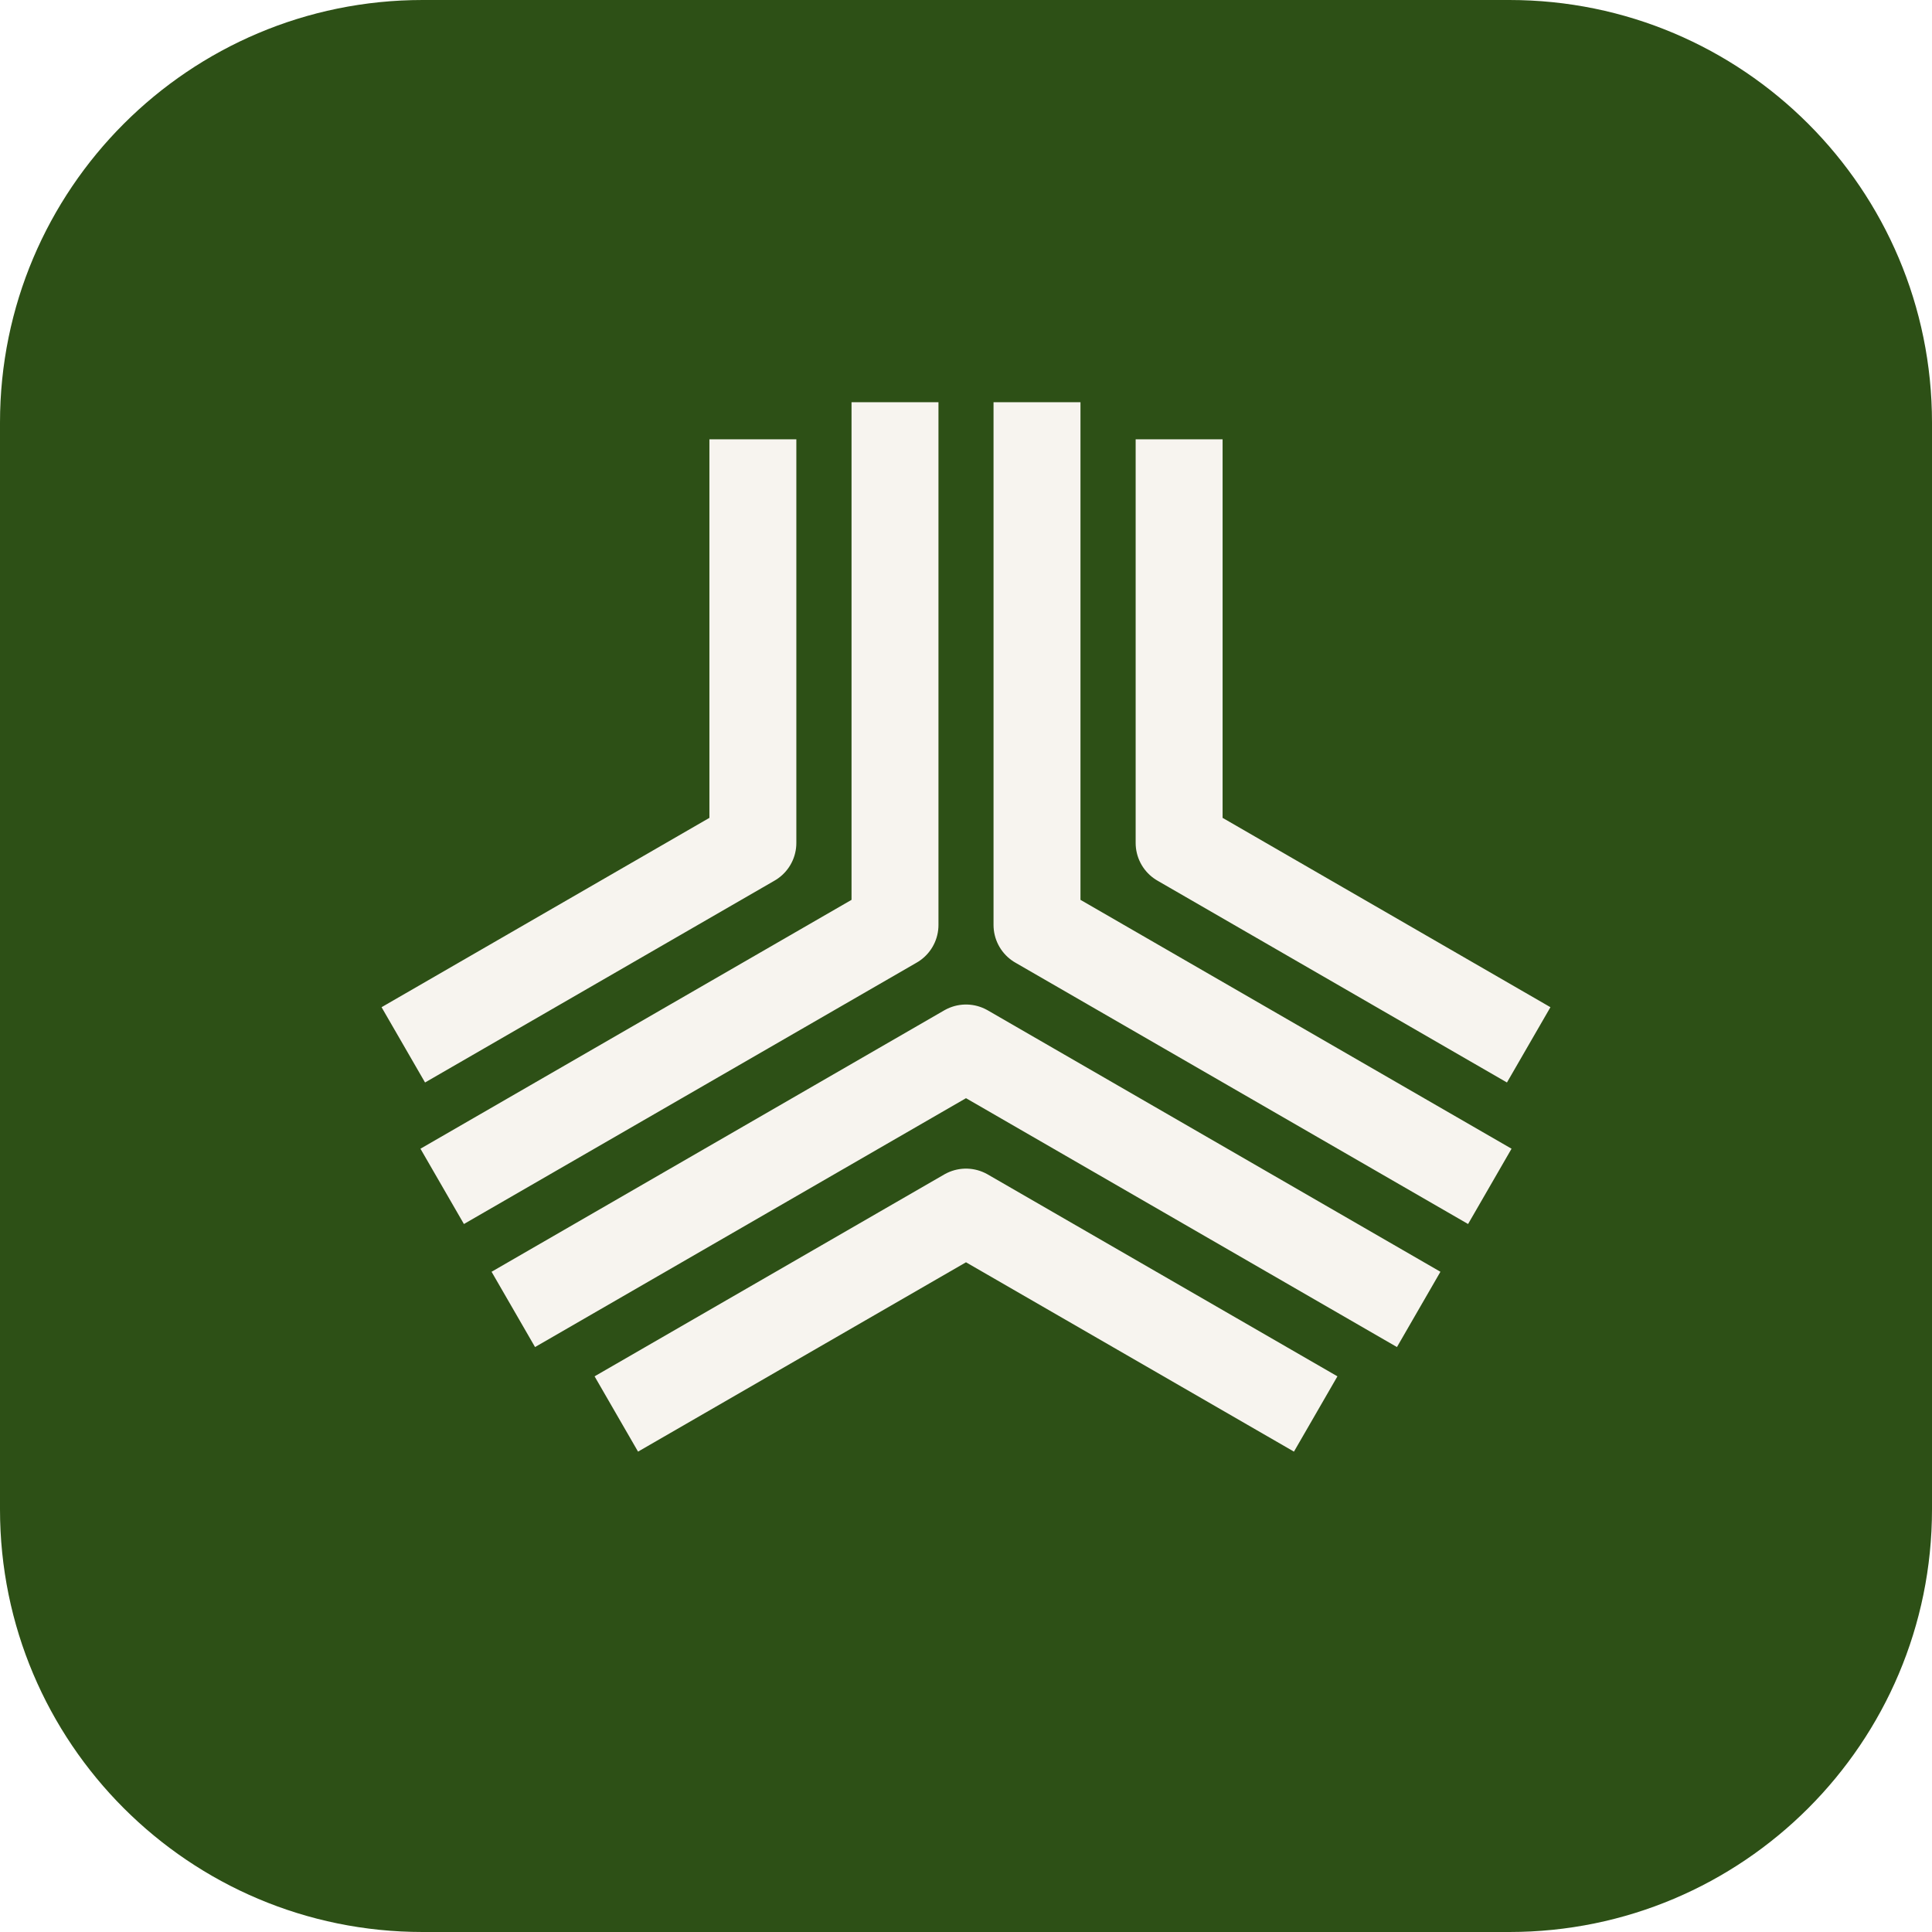
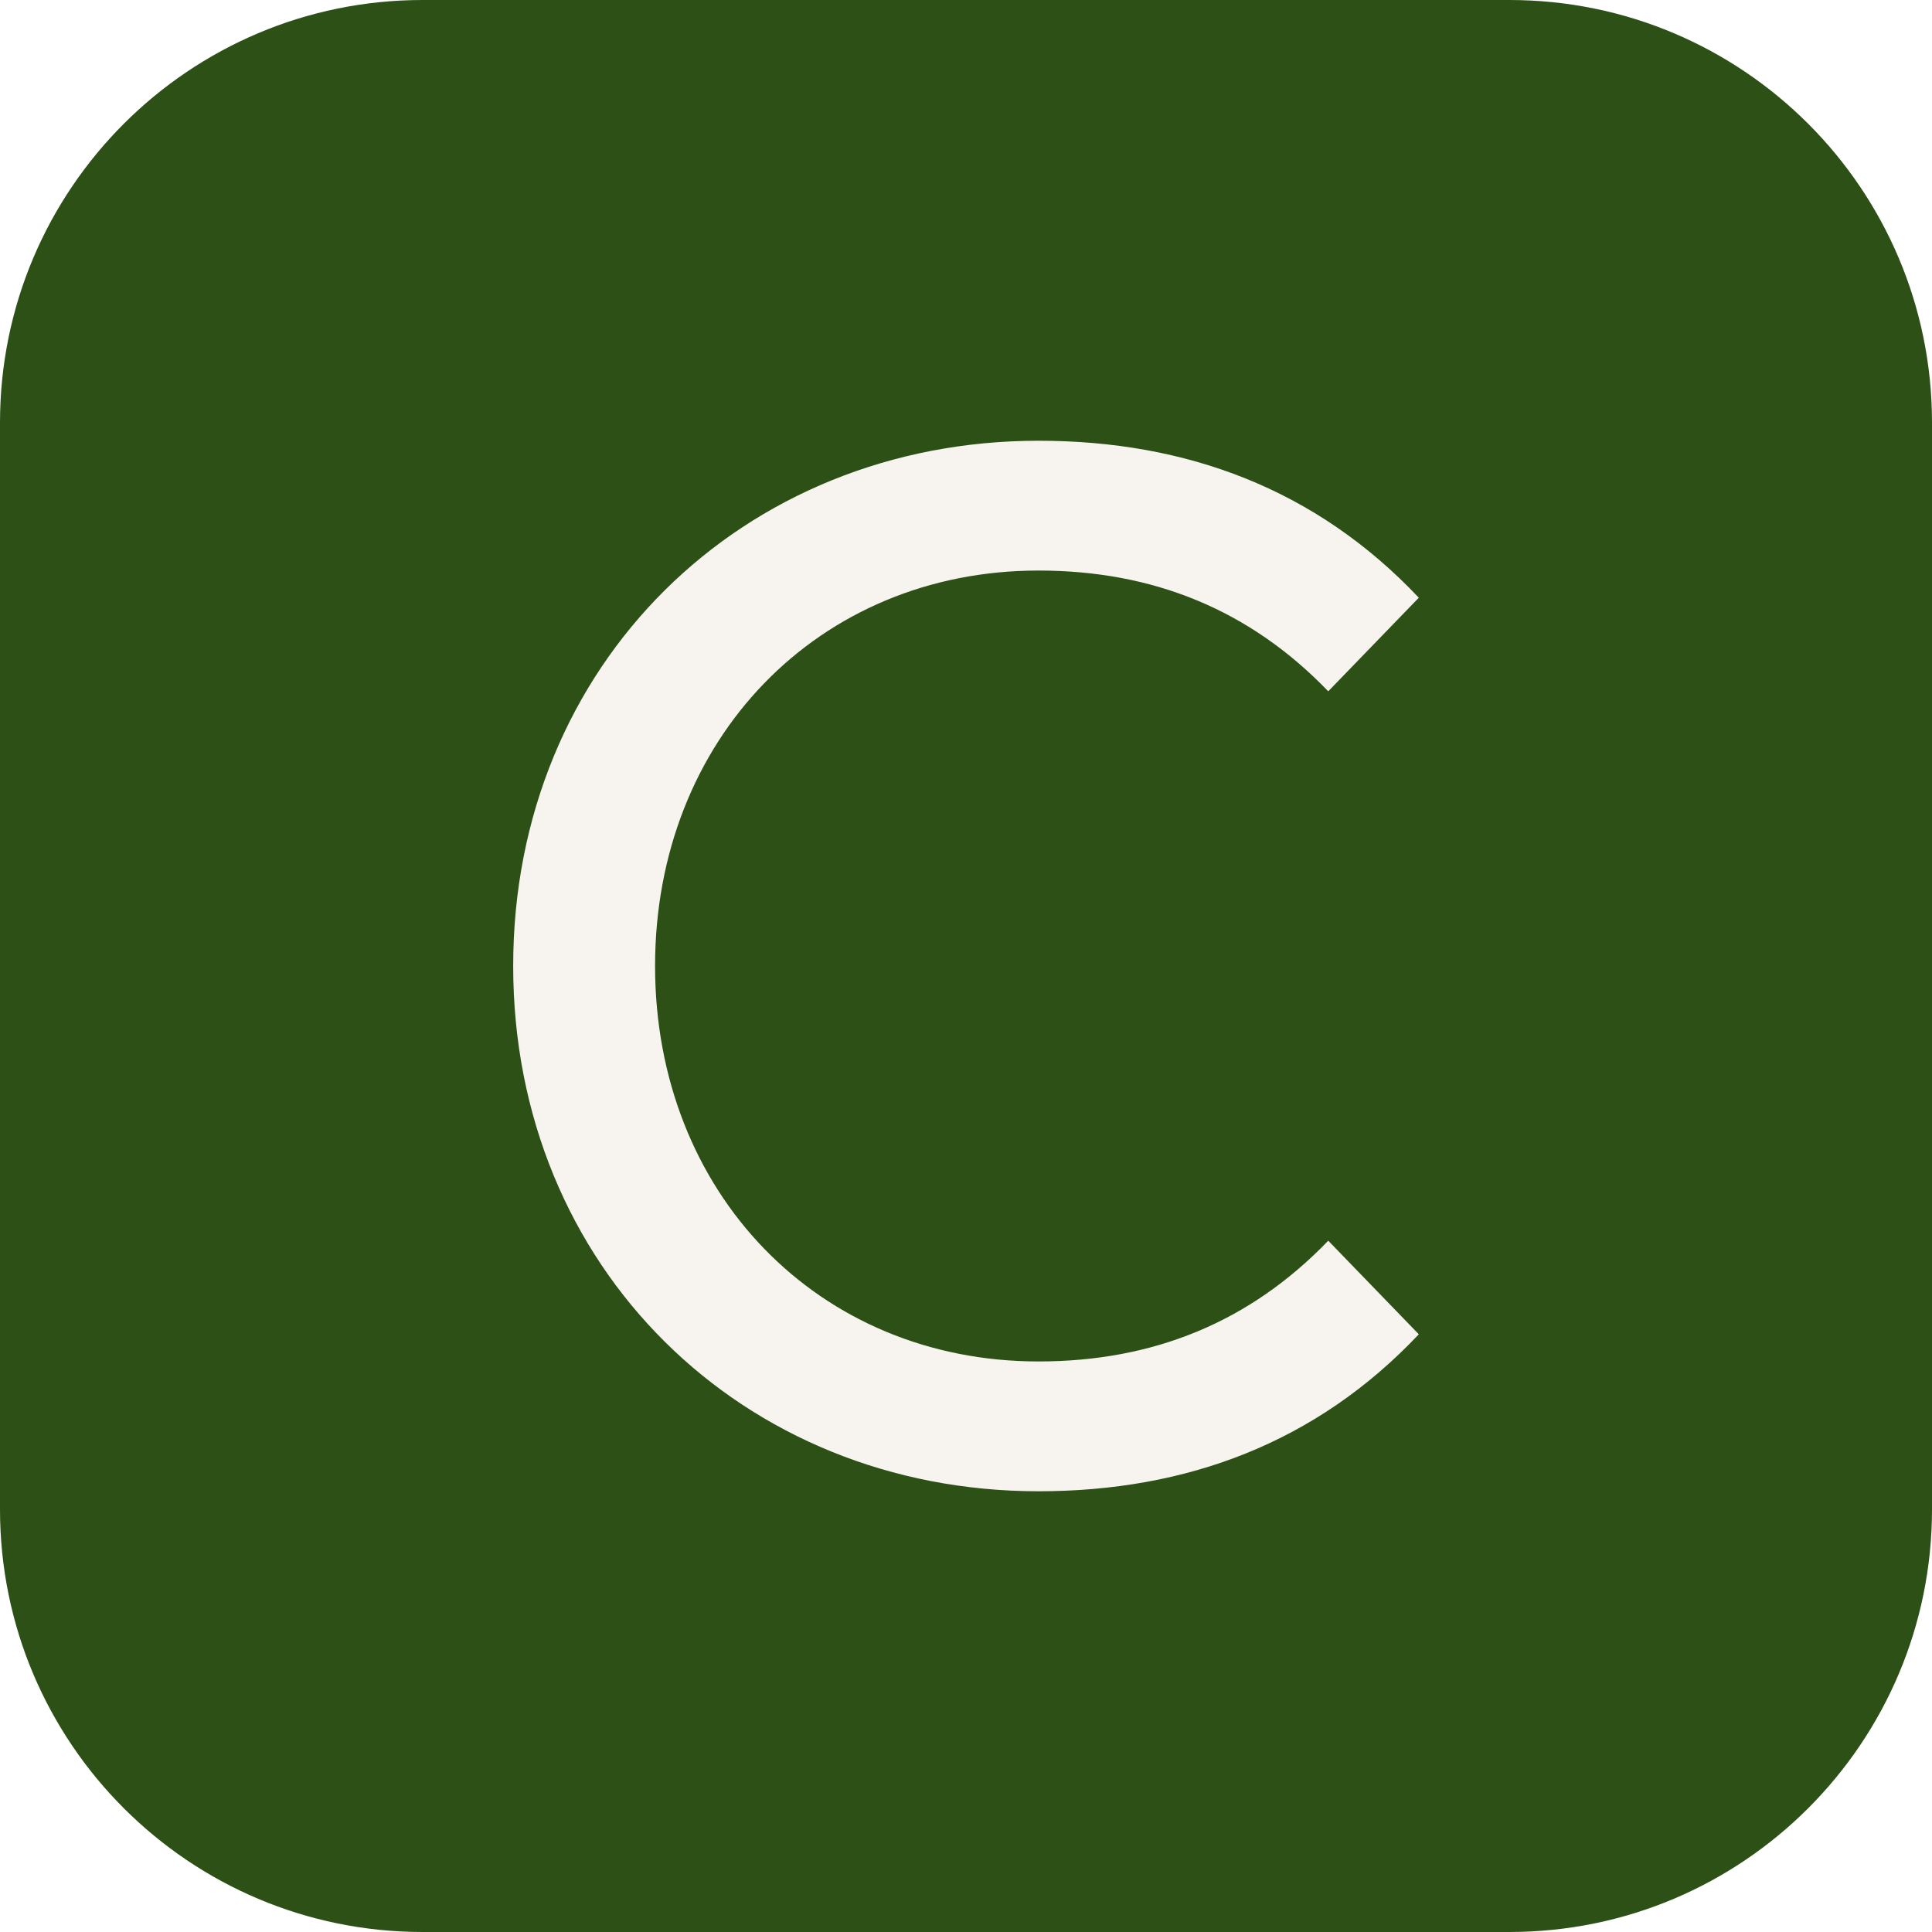
<svg xmlns="http://www.w3.org/2000/svg" viewBox="0 0 64 64">
  <rect width="64" height="64" rx="14" ry="14" fill="#2D5016" />
-   <g transform="translate(8 8) scale(0.4)" fill="none" stroke="#F7F4EF" stroke-width="7.2" stroke-linejoin="round">
-     <path d="M65.88 13.31L65.88 56.6L103.38 78.25M77.65 16.38L77.65 49.81L106.6 66.53M97.49 88.44L60 66.79L22.51 88.44M88.96 97.1L60 80.38L31.04 97.1M16.62 78.25L54.12 56.6L54.12 13.31M13.4 66.53L42.35 49.81L42.35 16.38" />
+   <g transform="translate(2.6 0)">
+     <path d="M44.4 19.8c-3.4-3.6-7.7-5.2-12.6-5.2-9.8 0-17.4 7.4-17.4 17.4s7.6 17.4 17.4 17.4c4.9 0 9.2-1.6 12.6-5.2l-3-3.1c-2.6 2.7-5.8 4-9.6 4-7.3 0-12.7-5.6-12.7-13.1s5.4-13.1 12.7-13.1c3.8 0 7 1.3 9.6 4l3-3.1z" fill="#F7F4EF" />
  </g>
</svg>
